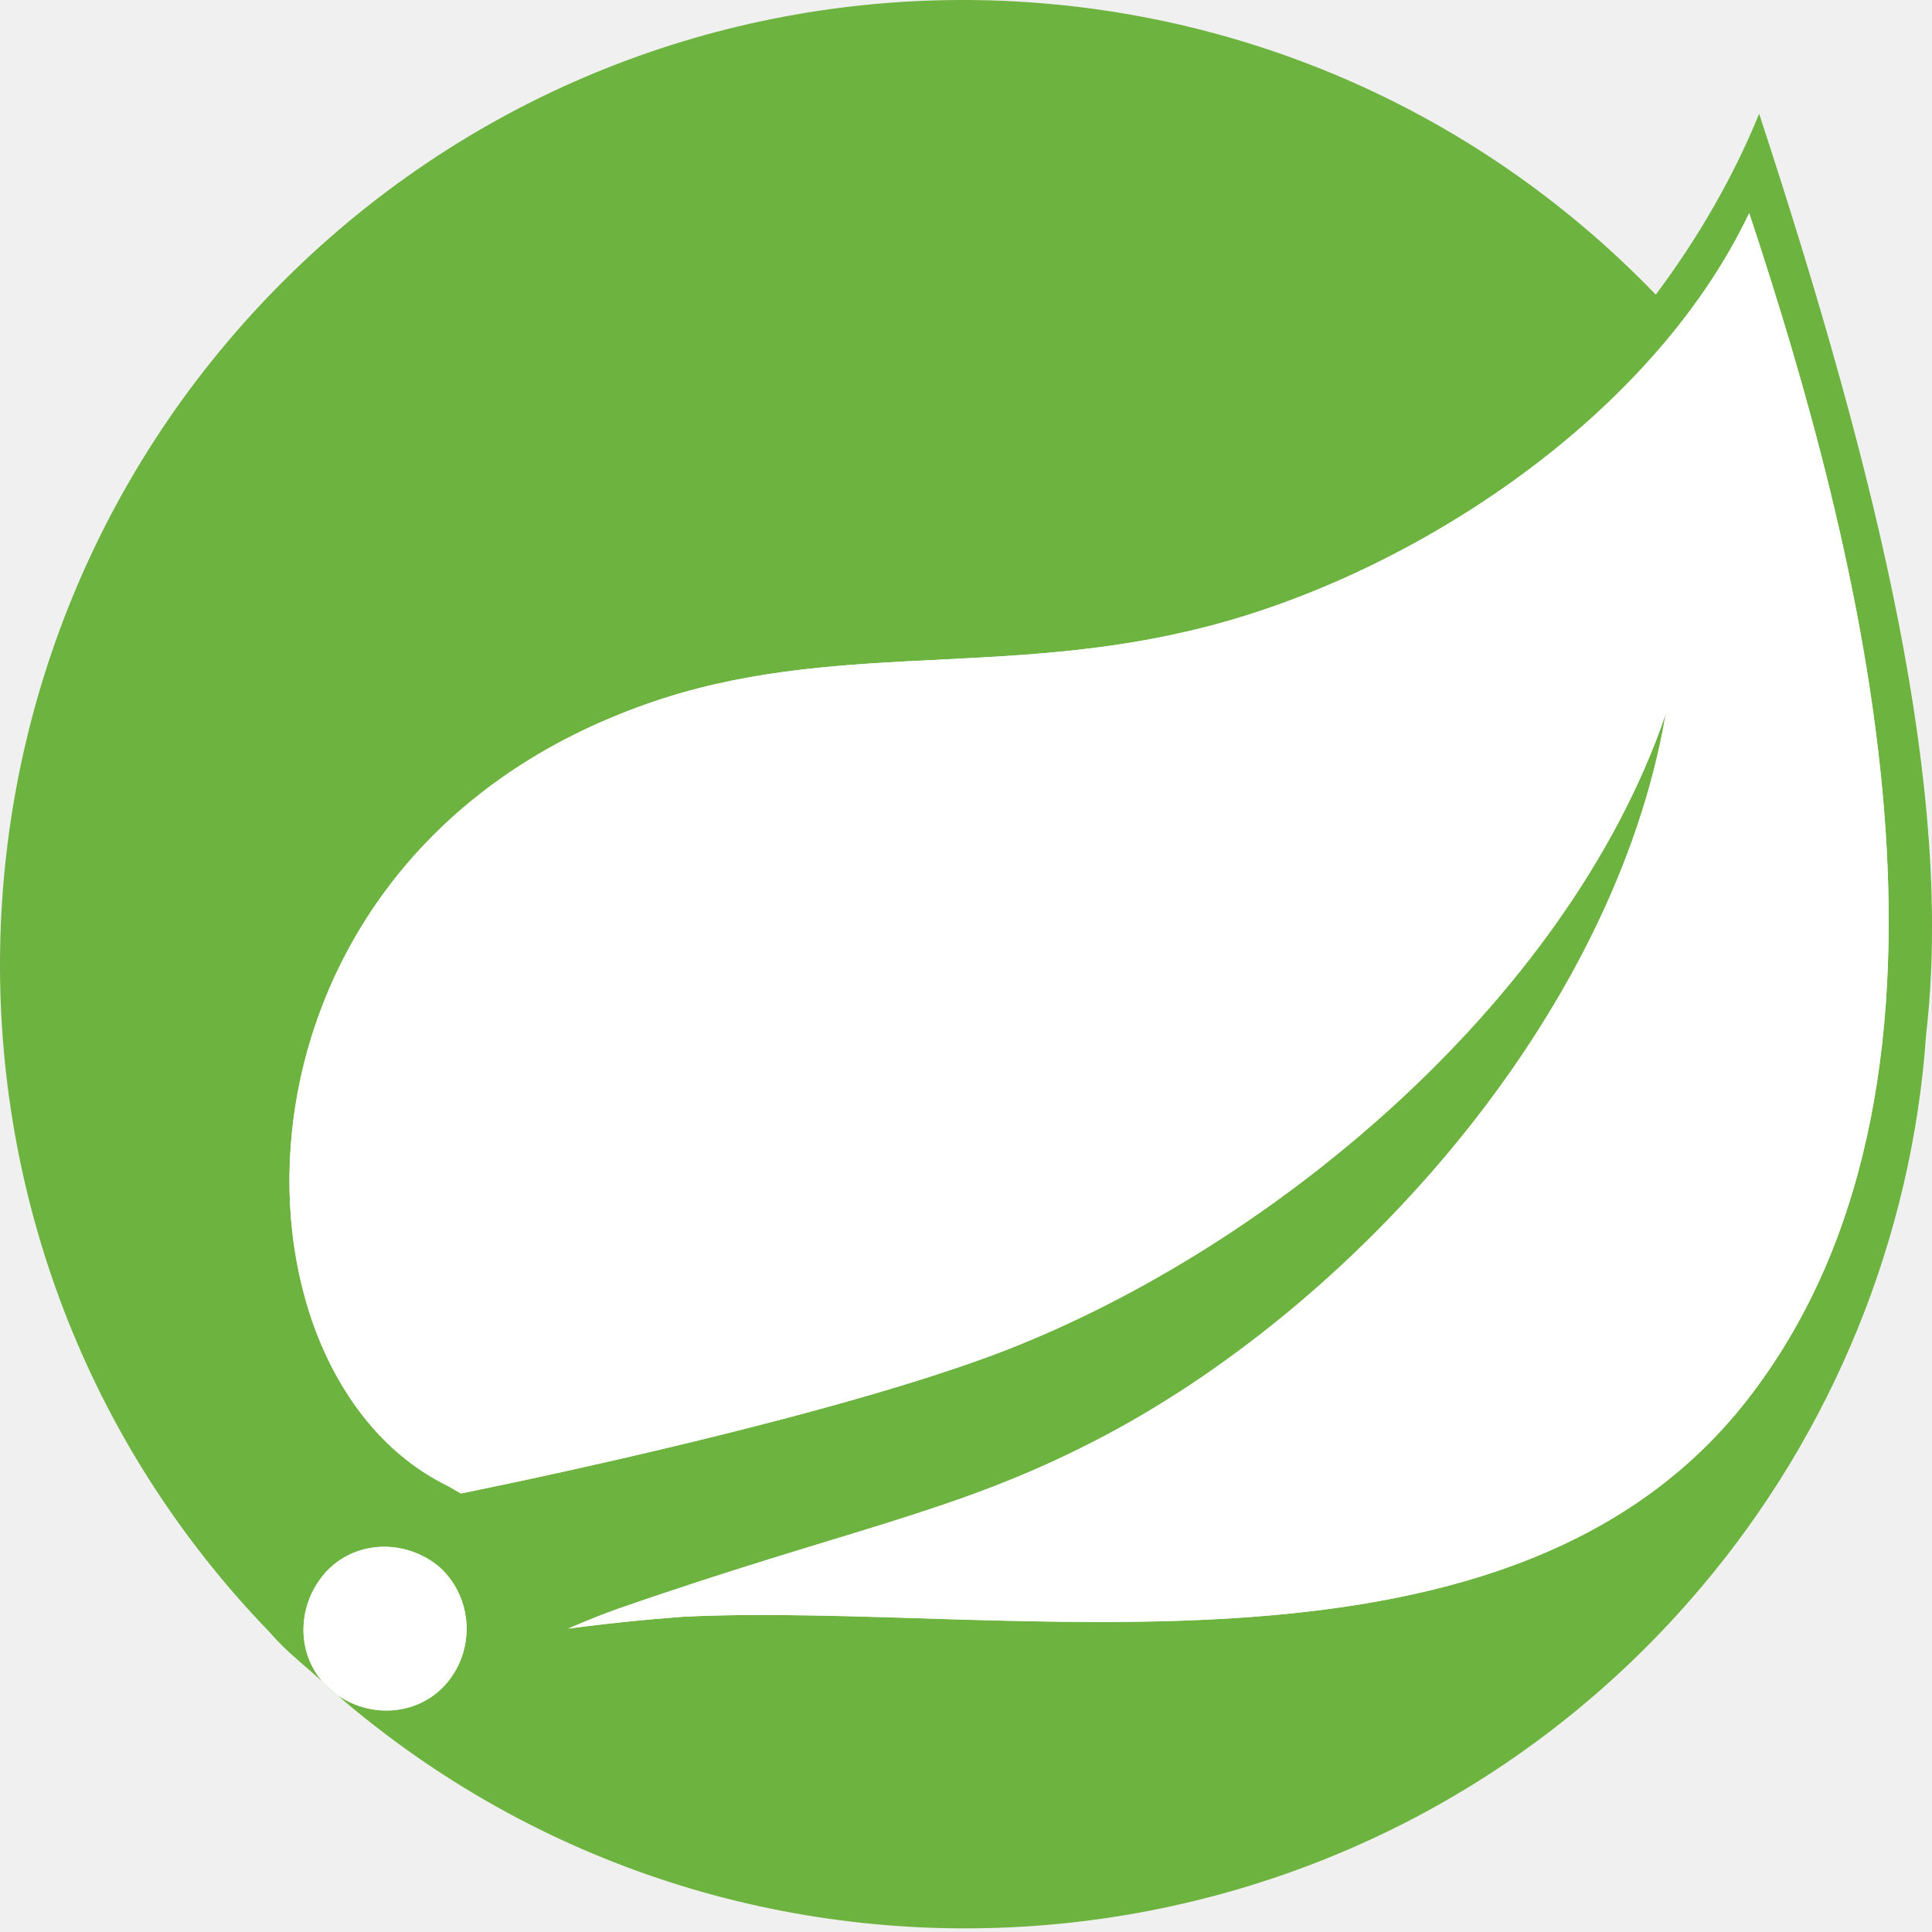
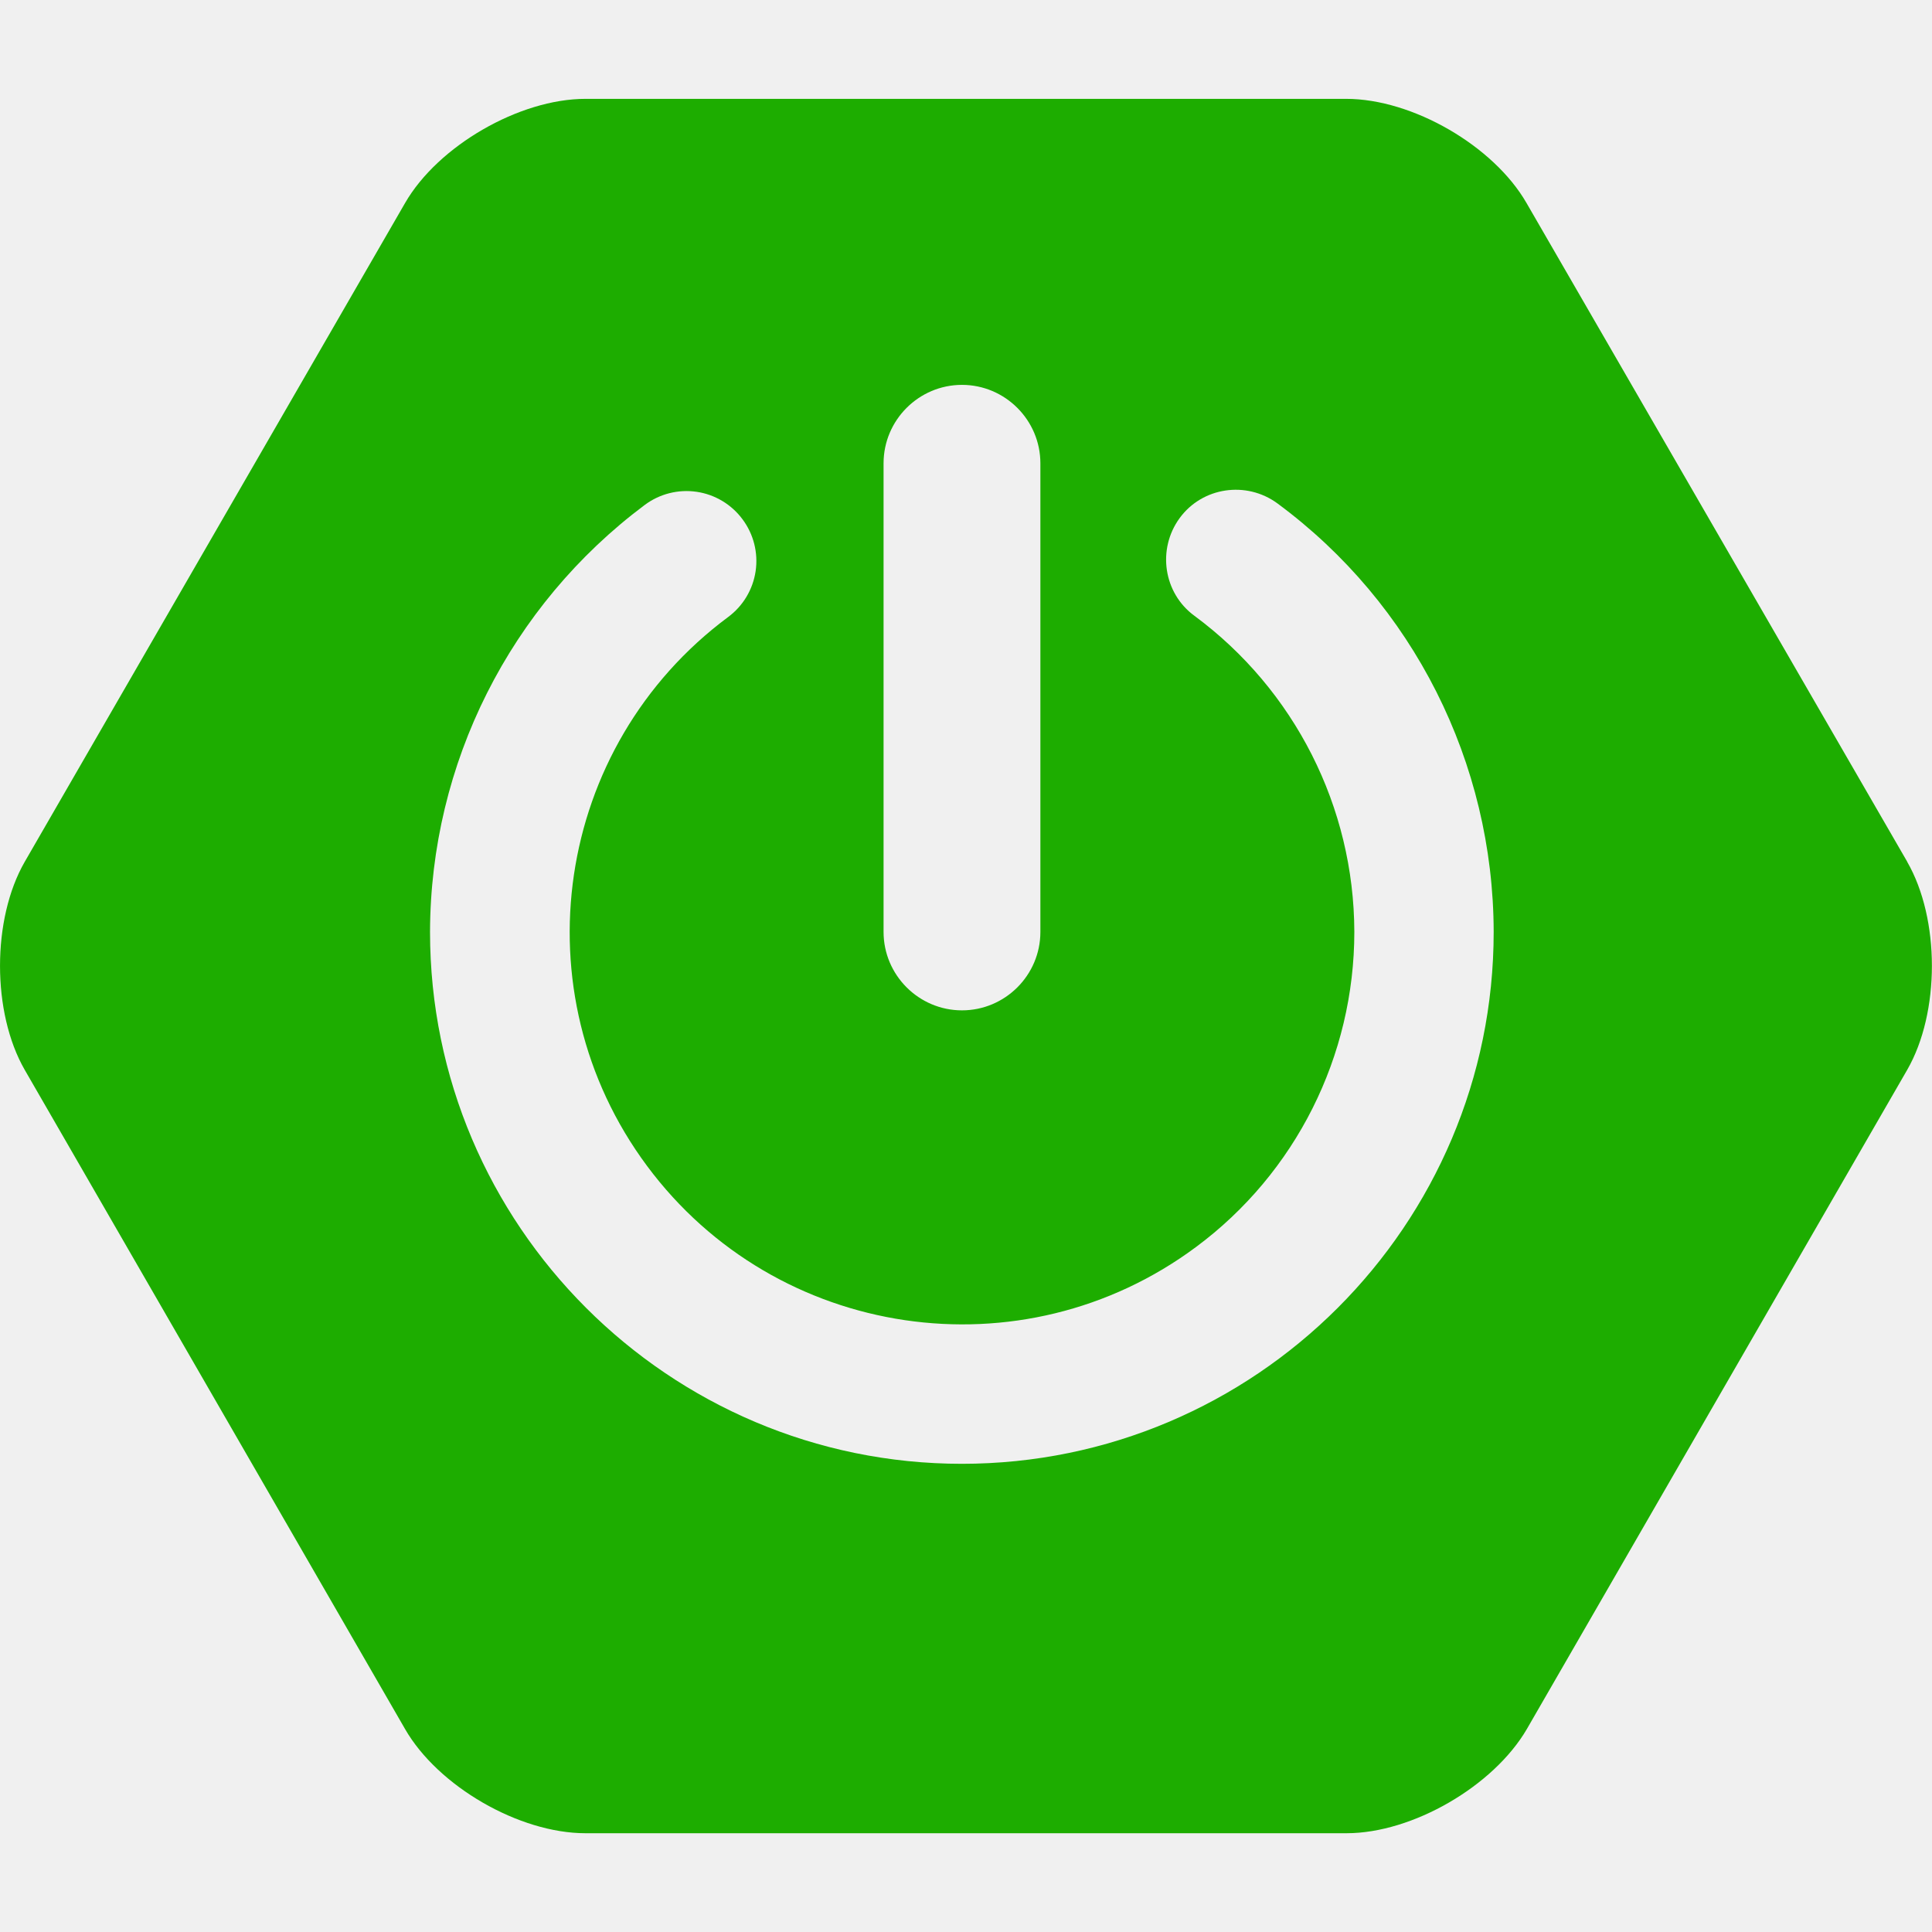
- <svg xmlns="http://www.w3.org/2000/svg" width="800px" height="800px" viewBox="0 0 256 256" version="1.1" preserveAspectRatio="xMidYMid">
-   <g>
-     <path d="M38.944,35.879 C89.523,-13.12 170.398,-11.803 219.397,39.04 C224.929,31.664 229.671,23.498 233.096,15.068 C249.165,64.067 258.913,105.163 255.224,137.038 C253.38,163.909 242.843,189.725 225.456,210.273 C180.145,264.014 99.534,270.864 45.793,225.553 L45.793,225.553 L44.765,224.638 L44.71,224.602 C44.542,224.485 44.376,224.363 44.212,224.235 C43.722,223.854 43.277,223.439 42.876,222.995 L42.732,222.831 L41.051,221.338 C39.412,219.933 37.773,218.528 36.319,216.938 L35.783,216.332 C-13.216,165.753 -11.636,84.878 38.944,35.879 Z M57.911,207.376 C53.169,203.688 46.32,204.214 42.632,208.956 C39.389,213.126 39.405,218.925 42.68,222.771 L42.732,222.831 L44.765,224.638 L44.964,224.774 C49.569,227.802 55.764,227.176 59.298,222.896 L59.492,222.655 C63.18,217.913 62.39,211.064 57.911,207.376 Z M231.779,28.239 C218.607,55.9 185.941,76.975 157.753,83.561 C131.146,89.883 107.964,84.615 83.464,94.098 C27.616,115.437 28.67,181.822 59.228,196.838 L59.228,196.838 L61.072,197.892 C61.072,197.892 83.146,193.503 104.974,187.707 L106.844,187.207 C115.562,184.858 124.139,182.297 131.146,179.715 C167.5,166.28 207.543,133.087 220.714,94.625 C213.865,134.667 179.355,173.392 144.845,191.043 C126.404,200.526 112.179,202.634 81.884,213.171 C78.196,214.488 75.298,215.806 75.298,215.806 C75.668,215.755 76.037,215.705 76.406,215.656 L77.142,215.561 L77.142,215.561 L77.875,215.469 C84.565,214.64 90.577,214.225 90.577,214.225 C133.517,212.117 200.957,226.343 232.306,184.457 C264.445,141.78 246.531,72.76 231.779,28.239 Z" fill="#6DB33F">
- 
- </path>
-     <path d="M57.911,207.376 C62.39,211.064 63.18,217.913 59.492,222.655 C55.804,227.397 48.954,227.924 44.212,224.235 C39.471,220.547 38.944,213.698 42.632,208.956 C46.32,204.214 53.169,203.688 57.911,207.376 Z M231.779,28.239 C246.531,72.76 264.445,141.78 232.306,184.457 C200.957,226.343 133.517,212.117 90.577,214.225 C90.577,214.225 84.565,214.64 77.875,215.469 L77.142,215.561 C76.53,215.639 75.914,215.721 75.298,215.806 C75.298,215.806 78.196,214.488 81.884,213.171 C112.179,202.634 126.404,200.526 144.845,191.043 C179.355,173.392 213.865,134.667 220.714,94.625 C207.543,133.087 167.5,166.28 131.146,179.715 C106.12,188.935 61.072,197.892 61.072,197.892 L59.228,196.838 C28.67,181.822 27.616,115.437 83.464,94.098 C107.964,84.615 131.146,89.883 157.753,83.561 C185.941,76.975 218.607,55.9 231.779,28.239 Z" fill="#FFFFFF">
- 
- </path>
-   </g>
+ <svg xmlns="http://www.w3.org/2000/svg" style="color: rgb(29, 173, 0);" role="img" viewBox="0 0 24 24">
+   <path d="m23.693 10.706-4.73-8.184c-.409-.711-1.417-1.294-2.24-1.294H7.272c-.819 0-1.831.584-2.24 1.294L.307 10.706c-.409.711-.409 1.873 0 2.584l4.725 8.189c.409.711 1.417 1.294 2.24 1.294h9.455c.819 0 1.826-.584 2.24-1.294l4.725-8.189c.409-.711.409-1.873 0-2.584zM10.976 5.755c0-.536.438-.974.974-.974s.974.438.974.974v5.822c0 .537-.438.974-.974.974s-.974-.438-.974-.974zm.974 12.429c-3.643 0-6.608-2.965-6.608-6.608.005-2.09.993-4.052 2.668-5.304a.866.866 0 0 1 1.214.179.866.866 0 0 1-.179 1.214c-2.16 1.605-2.612 4.659-1.007 6.819 1.605 2.16 4.659 2.612 6.819 1.007 1.238-.918 1.967-2.372 1.967-3.916a4.897 4.897 0 0 0-1.986-3.925c-.386-.282-.466-.828-.184-1.214.282-.386.828-.466 1.214-.183 1.69 1.247 2.683 3.224 2.687 5.323 0 3.647-2.965 6.608-6.608 6.608z" fill="#1dad00" />
</svg>
